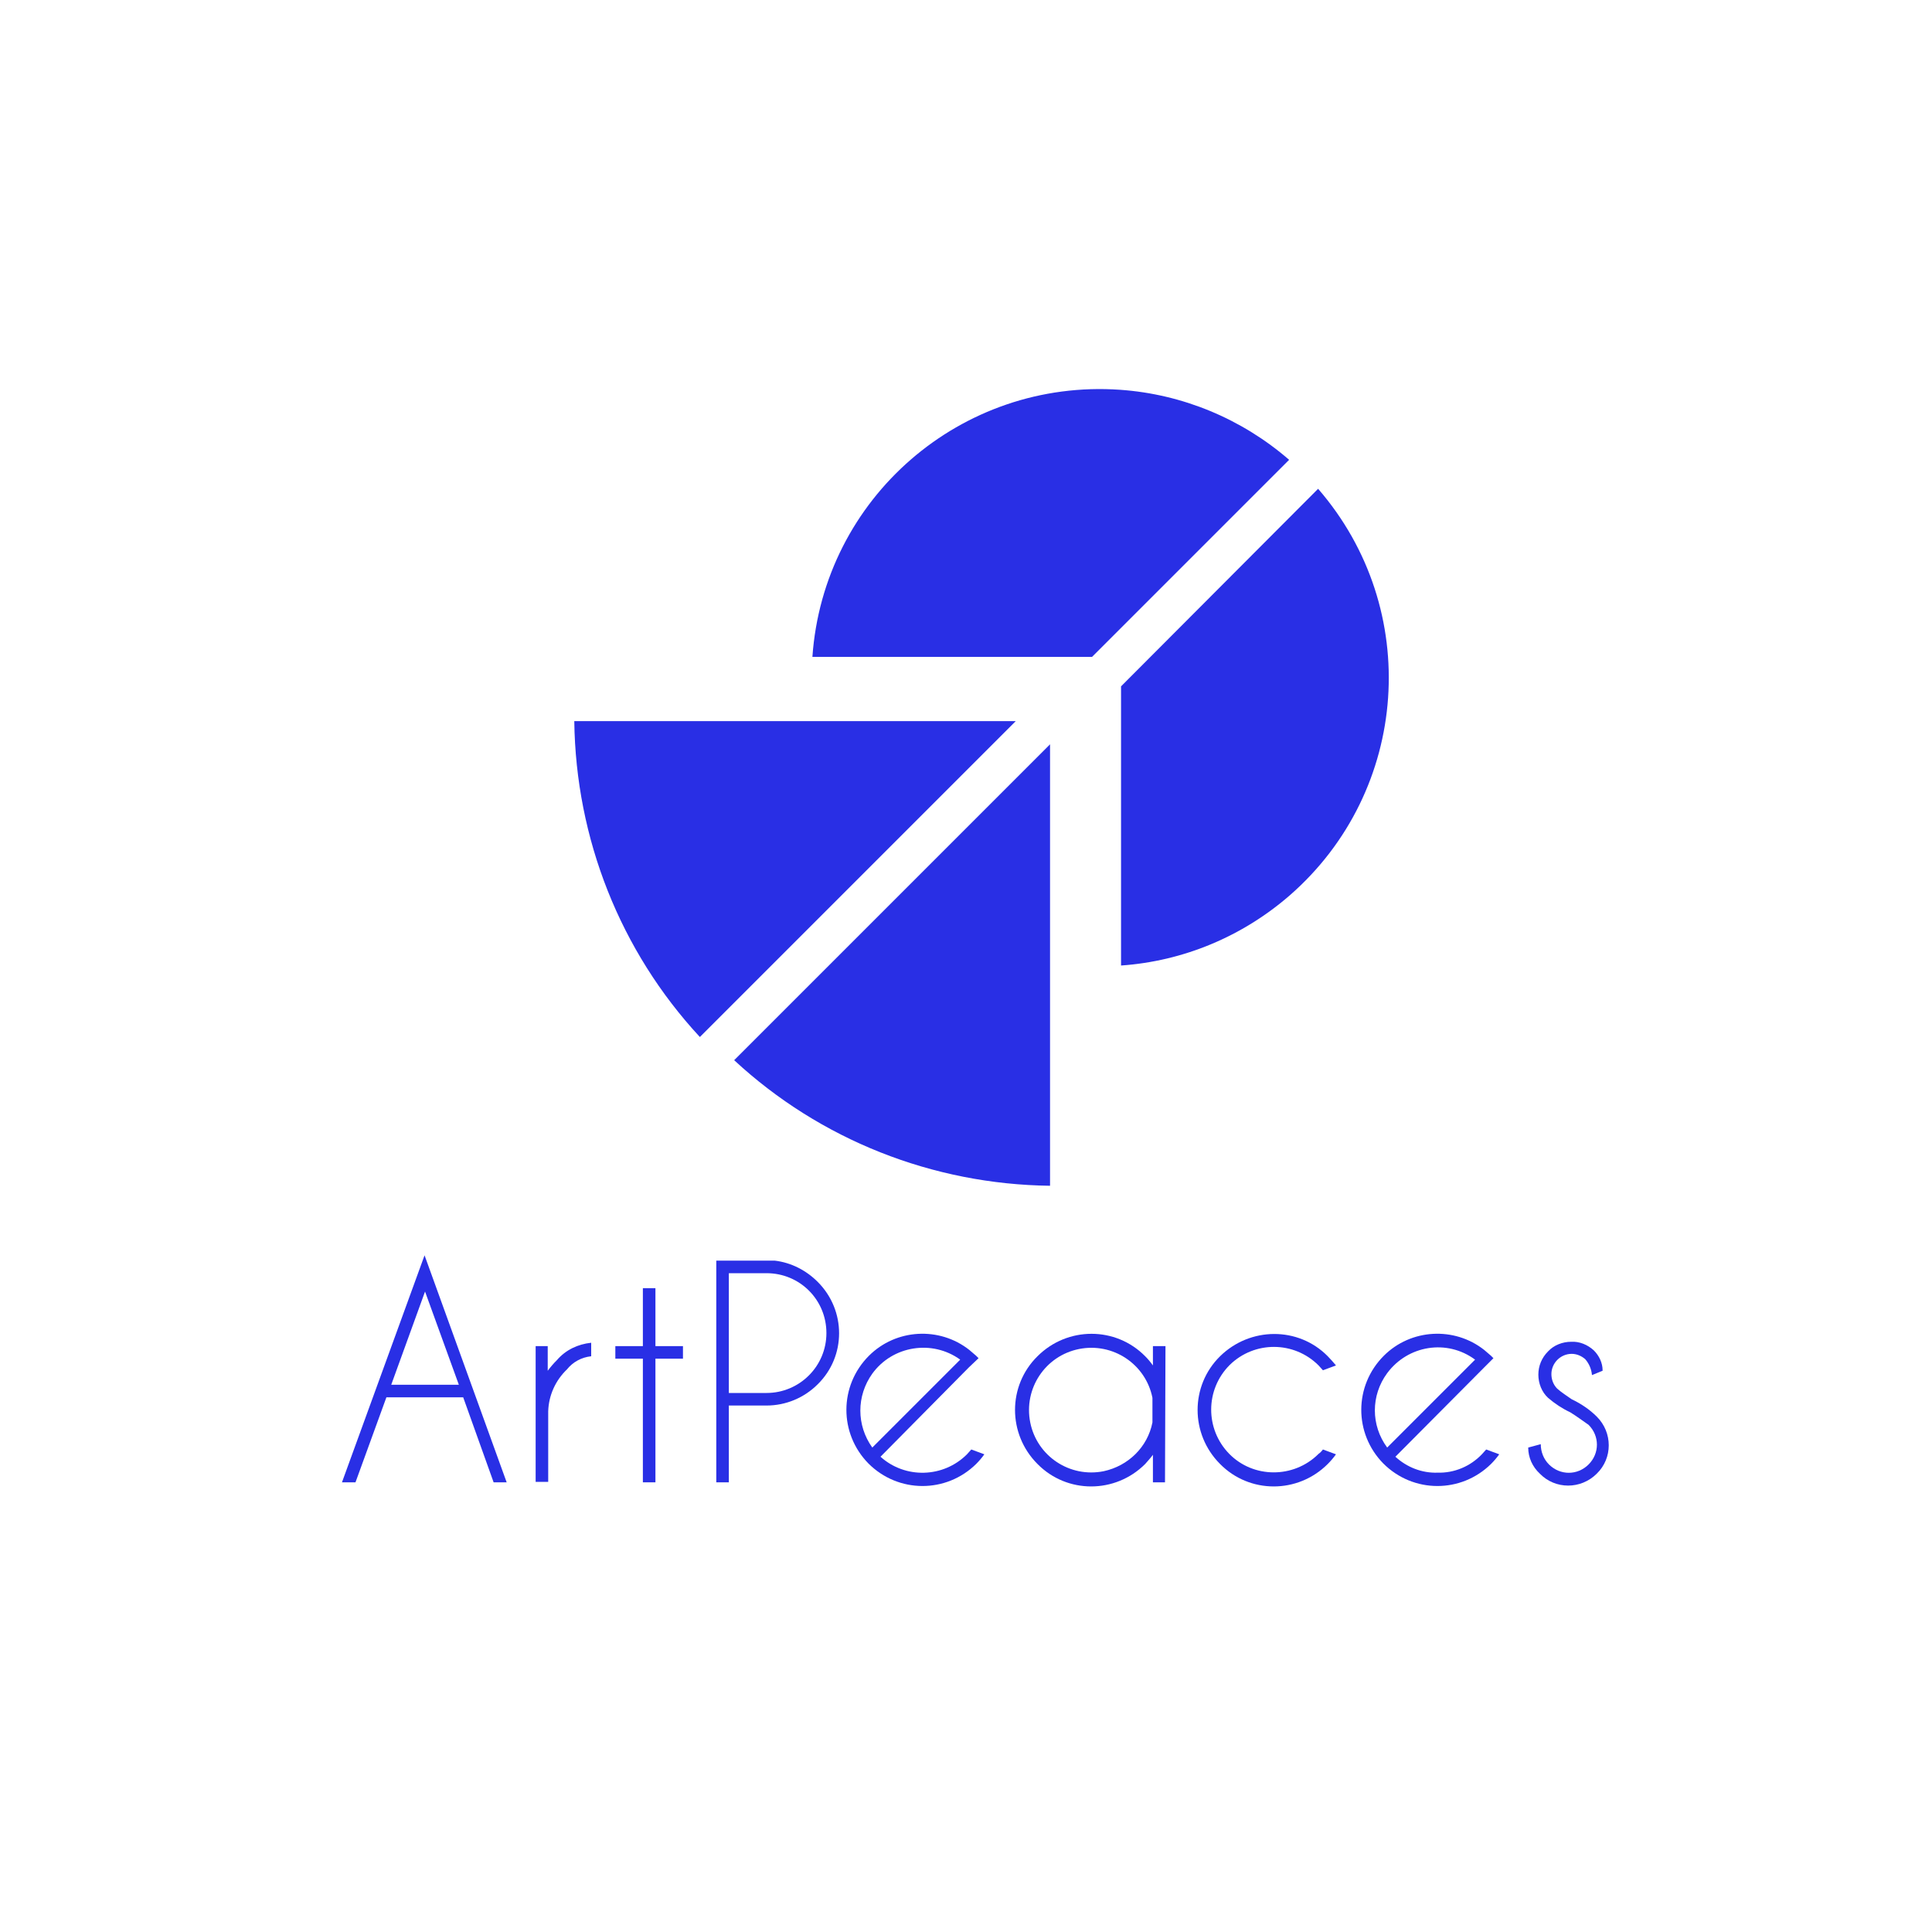
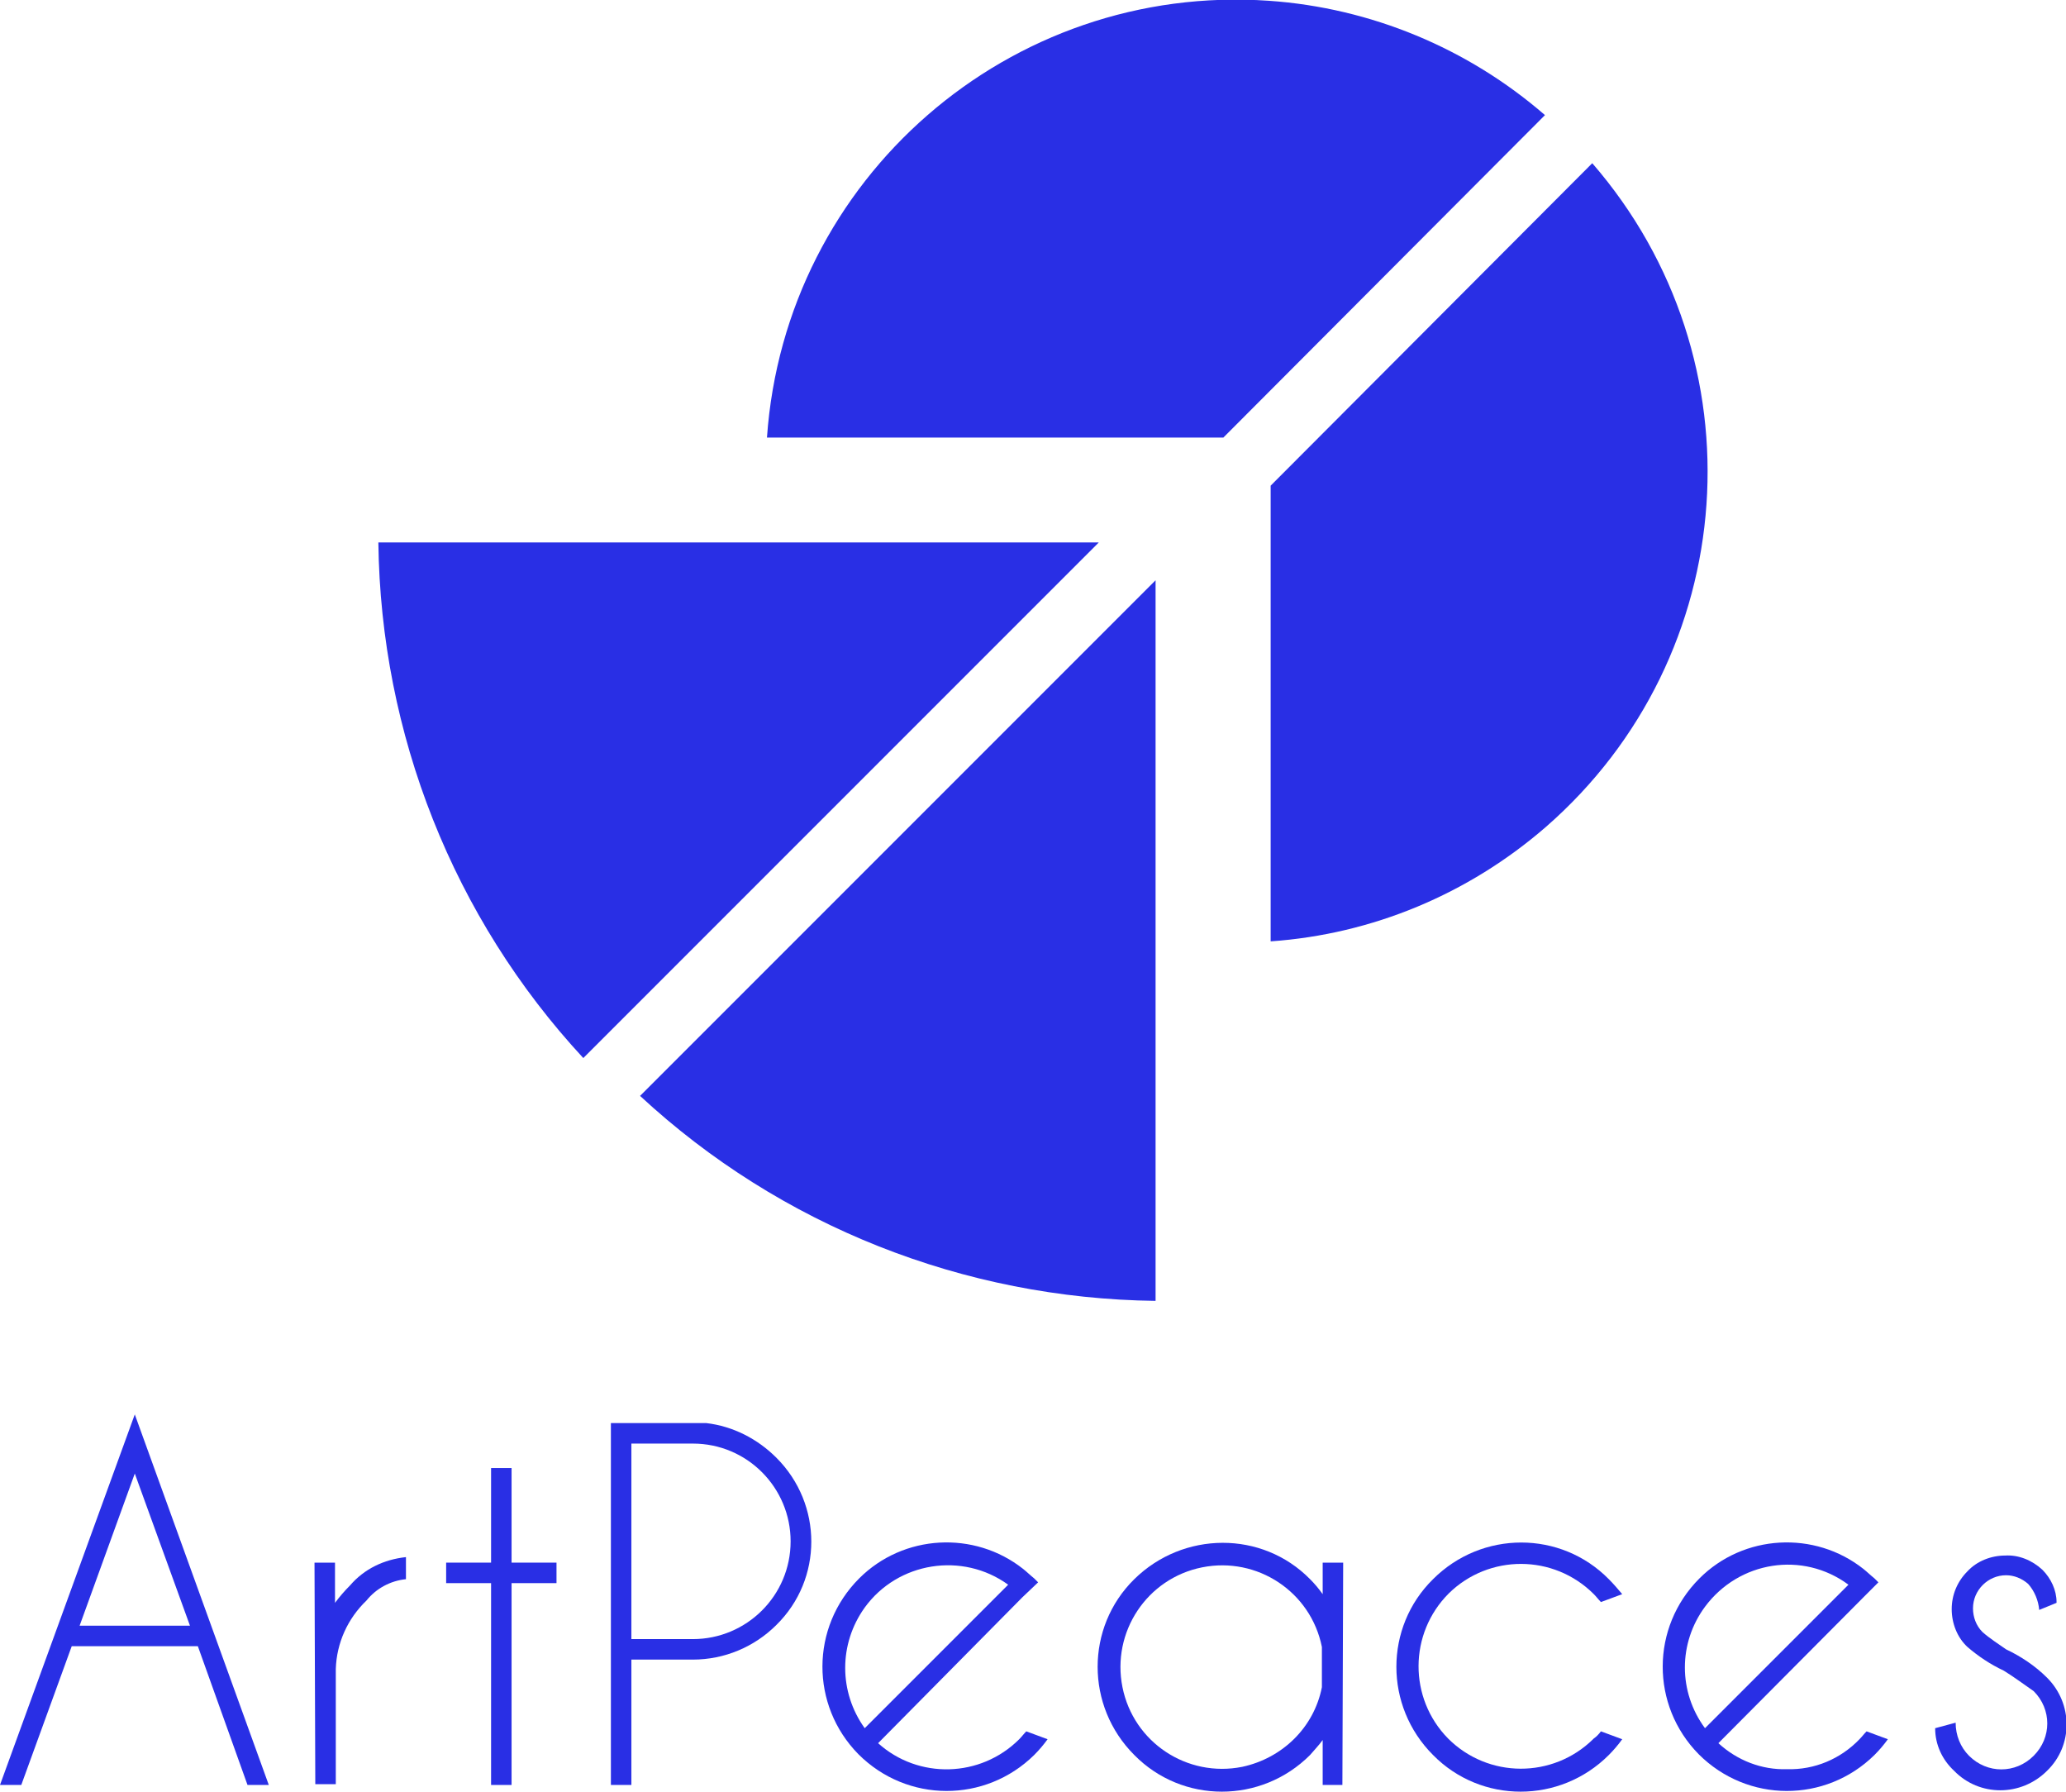
- <svg xmlns="http://www.w3.org/2000/svg" version="1.1" id="Layer_1" x="0px" y="0px" viewBox="0 0 400 400" style="enable-background:new 0 0 400 400;" xml:space="preserve">
+ <svg xmlns="http://www.w3.org/2000/svg" version="1.1" id="Layer_1" x="0px" y="0px" viewBox="0 0 262.1 227.2" style="enable-background:new 0 0 262.1 227.2;" xml:space="preserve">
  <style type="text/css">
	.st0{fill:#292FE5;}
</style>
  <g>
-     <path class="st0" d="M95.9,289.3H80l-6.4,17.6h-2.8l17.1-47l17,47h-2.7L95.9,289.3z M95,286.7l-7-19.3l-7,19.3H95z" />
-     <path class="st0" d="M110.8,278.7h2.6v5.1c0.6-0.8,1.2-1.5,1.9-2.2c1.8-2.1,4.3-3.3,7.1-3.6v2.8c-2,0.2-3.8,1.2-5,2.7   c-2.4,2.3-3.8,5.4-3.9,8.7v14.6h-2.6V278.7z" />
-     <path class="st0" d="M133.1,278.7v-12h2.6v12h5.7v2.6h-5.7v25.6h-2.6v-25.6h-5.7v-2.6H133.1z" />
-     <path class="st0" d="M150.9,291v15.9h-2.6V261h12.1c3.4,0.4,6.5,2,8.9,4.4c5.9,5.9,5.9,15.4,0,21.2c-2.8,2.8-6.6,4.4-10.6,4.4   L150.9,291z M150.9,263.6v24.8h7.8c6.8,0,12.4-5.5,12.4-12.4s-5.5-12.4-12.4-12.4H150.9z" />
-     <path class="st0" d="M182.3,301.6c5.1,4.6,13,4.4,17.9-0.5c0.3-0.3,0.6-0.7,0.9-1l2.7,1c-0.5,0.7-1.1,1.4-1.7,2   c-6.2,6.1-16.1,6.1-22.3-0.1c-6.1-6.2-6.1-16.1,0.1-22.3c5.6-5.6,14.6-6.1,20.8-1.2c0.5,0.4,0.9,0.8,1.4,1.2l0.5,0.5l-2,1.9   L182.3,301.6z M198.8,281.5c-5.8-4.2-14-2.9-18.2,2.9c-3.3,4.6-3.3,10.7,0,15.3L198.8,281.5z" />
-     <path class="st0" d="M241.2,306.9h-2.5v-5.7c-0.5,0.7-1.1,1.3-1.6,1.9c-6.2,6.2-16.2,6.2-22.3,0c-6.2-6.2-6.2-16.2,0-22.3   c6.2-6.2,16.2-6.2,22.3,0c0,0,0,0,0,0c0.6,0.6,1.1,1.2,1.6,1.9v-4h2.6L241.2,306.9z M238.6,294.5v-5.1c-1.4-7-8.2-11.5-15.2-10.1   c-7,1.4-11.5,8.2-10.1,15.2s8.2,11.5,15.2,10.1C233.6,303.5,237.6,299.6,238.6,294.5z" />
-     <path class="st0" d="M273.9,300.1l2.7,1c-0.5,0.7-1.1,1.4-1.7,2c-6.2,6.2-16.2,6.2-22.3,0c-6.2-6.2-6.2-16.2,0-22.3   s16.2-6.2,22.3,0c0,0,0,0,0,0c0.6,0.6,1.2,1.3,1.7,1.9l-2.7,1c-0.3-0.3-0.6-0.7-0.9-1c-5.1-5.1-13.3-5.1-18.4-0.1   c-5.1,5.1-5.1,13.3-0.1,18.4s13.3,5.1,18.4,0.1c0,0,0,0,0.1-0.1C273.3,300.8,273.6,300.5,273.9,300.1z" />
-     <path class="st0" d="M288.9,301.6c2.4,2.2,5.5,3.4,8.7,3.3c3.5,0.1,6.8-1.3,9.2-3.8c0.3-0.3,0.6-0.7,0.9-1l2.7,1   c-0.5,0.7-1.1,1.4-1.7,2c-6.2,6.1-16.1,6.1-22.3-0.1c-6.1-6.2-6.1-16.1,0.1-22.3c5.6-5.6,14.6-6.1,20.8-1.2   c0.5,0.4,0.9,0.8,1.4,1.2c0.2,0.2,0.3,0.3,0.5,0.5l-1.9,1.9L288.9,301.6z M305.4,281.5c-5.8-4.3-13.9-3-18.2,2.8   c-3.4,4.6-3.4,10.8,0,15.4L305.4,281.5z" />
-     <path class="st0" d="M325.1,292.4c-1.7-0.8-3.2-1.8-4.6-3c-1.3-1.2-2-3-2-4.8c0-1.8,0.7-3.5,2-4.8c1.2-1.3,3-2,4.8-2   c1.7-0.1,3.4,0.6,4.7,1.8c1.1,1.1,1.8,2.6,1.8,4.1v0.1l-2.2,0.9c-0.1-1.2-0.6-2.4-1.4-3.3c-0.8-0.7-1.8-1.1-2.8-1.1   c-2.3,0-4.2,1.9-4.2,4.2c0,1.1,0.4,2.2,1.2,3c0.9,0.8,2,1.5,3,2.2c1.9,0.9,3.7,2.1,5.2,3.6c3.3,3.3,3.3,8.6,0,11.8   c-3.3,3.3-8.6,3.3-11.8,0l0,0c-1.5-1.4-2.4-3.3-2.4-5.4l2.6-0.7c0,1.6,0.6,3.1,1.7,4.2c2.3,2.3,5.9,2.3,8.2,0   c2.3-2.3,2.3-5.9,0-8.2l0,0C327.6,294.1,326.4,293.2,325.1,292.4z" />
-     <path class="st0" d="M217.4,245.5c-24.3-0.3-47.6-9.5-65.4-26l65.4-65.4V245.5z" />
-     <path class="st0" d="M118.9,149.3c0.3,24.3,9.5,47.6,26,65.4l65.4-65.4H118.9z" />
-     <path class="st0" d="M272.9,101.2c21.6,24.9,19,62.5-5.9,84.2c-9.8,8.5-22,13.6-34.9,14.5v-57.8L272.9,101.2z" />
-     <path class="st0" d="M226.1,136h-57.9c2.3-32.9,30.8-57.6,63.7-55.3c12.9,0.9,25.2,6,35,14.5L226.1,136z" />
+     <path class="st0" d="M25.1,208.8h-16l-6.4,17.6H0l17.1-47l17,47h-2.7L25.1,208.8z M24.1,206.2l-7-19.3l-7,19.3H24.1z" />
+     <path class="st0" d="M39.9,198.2h2.6v5.1c0.6-0.8,1.2-1.5,1.9-2.2c1.8-2.1,4.3-3.3,7.1-3.6v2.8c-2,0.2-3.8,1.2-5,2.7   c-2.4,2.3-3.8,5.4-3.9,8.7v14.6H40L39.9,198.2L39.9,198.2z" />
+     <path class="st0" d="M62.3,198.2v-12h2.6v12h5.7v2.6h-5.7v25.6h-2.6v-25.6h-5.7v-2.6H62.3z" />
+     <path class="st0" d="M80.1,210.5v15.9h-2.6v-45.9h12.1c3.4,0.4,6.5,2,8.9,4.4c5.9,5.9,5.9,15.4,0,21.2c-2.8,2.8-6.6,4.4-10.6,4.4   L80.1,210.5z M80.1,183.1v24.8h7.8c6.8,0,12.4-5.5,12.4-12.4c0-6.8-5.5-12.4-12.4-12.4L80.1,183.1L80.1,183.1z" />
+     <path class="st0" d="M111.4,221.1c5.1,4.6,13,4.4,17.9-0.5c0.3-0.3,0.6-0.7,0.9-1l2.7,1c-0.5,0.7-1.1,1.4-1.7,2   c-6.2,6.1-16.1,6.1-22.3-0.1c-6.1-6.2-6.1-16.1,0.1-22.3c5.6-5.6,14.6-6.1,20.8-1.2c0.5,0.4,0.9,0.8,1.4,1.2l0.5,0.5l-2,1.9   L111.4,221.1z M127.9,201c-5.8-4.2-14-2.9-18.2,2.9c-3.3,4.6-3.3,10.7,0,15.3L127.9,201z" />
+     <path class="st0" d="M170.3,226.4h-2.5v-5.7c-0.5,0.7-1.1,1.3-1.6,1.9c-6.2,6.2-16.2,6.2-22.3,0c-6.2-6.2-6.2-16.2,0-22.3   s16.2-6.2,22.3,0l0,0c0.6,0.6,1.1,1.2,1.6,1.9v-4h2.6L170.3,226.4z M167.7,214v-5.1c-1.4-7-8.2-11.5-15.2-10.1S141,207,142.4,214   s8.2,11.5,15.2,10.1C162.7,223,166.7,219.1,167.7,214z" />
+     <path class="st0" d="M203.1,219.6l2.7,1c-0.5,0.7-1.1,1.4-1.7,2c-6.2,6.2-16.2,6.2-22.3,0c-6.2-6.2-6.2-16.2,0-22.3   c6.2-6.2,16.2-6.2,22.3,0l0,0c0.6,0.6,1.2,1.3,1.7,1.9l-2.7,1c-0.3-0.3-0.6-0.7-0.9-1c-5.1-5.1-13.3-5.1-18.4-0.1   c-5.1,5.1-5.1,13.3-0.1,18.4c5.1,5.1,13.3,5.1,18.4,0.1c0,0,0,0,0.1-0.1C202.5,220.3,202.8,220,203.1,219.6z" />
+     <path class="st0" d="M218,221.1c2.4,2.2,5.5,3.4,8.7,3.3c3.5,0.1,6.8-1.3,9.2-3.8c0.3-0.3,0.6-0.7,0.9-1l2.7,1   c-0.5,0.7-1.1,1.4-1.7,2c-6.2,6.1-16.1,6.1-22.3-0.1c-6.1-6.2-6.1-16.1,0.1-22.3c5.6-5.6,14.6-6.1,20.8-1.2   c0.5,0.4,0.9,0.8,1.4,1.2c0.2,0.2,0.3,0.3,0.5,0.5l-1.9,1.9L218,221.1z M234.5,201c-5.8-4.3-13.9-3-18.2,2.8   c-3.4,4.6-3.4,10.8,0,15.4L234.5,201z" />
+     <path class="st0" d="M254.2,211.9c-1.7-0.8-3.2-1.8-4.6-3c-1.3-1.2-2-3-2-4.8s0.7-3.5,2-4.8c1.2-1.3,3-2,4.8-2   c1.7-0.1,3.4,0.6,4.7,1.8c1.1,1.1,1.8,2.6,1.8,4.1v0.1l-2.2,0.9c-0.1-1.2-0.6-2.4-1.4-3.3c-0.8-0.7-1.8-1.1-2.8-1.1   c-2.3,0-4.2,1.9-4.2,4.2c0,1.1,0.4,2.2,1.2,3c0.9,0.8,2,1.5,3,2.2c1.9,0.9,3.7,2.1,5.2,3.6c3.3,3.3,3.3,8.6,0,11.8   c-3.3,3.3-8.6,3.3-11.8,0l0,0c-1.5-1.4-2.4-3.3-2.4-5.4l2.6-0.7c0,1.6,0.6,3.1,1.7,4.2c2.3,2.3,5.9,2.3,8.2,0   c2.3-2.3,2.3-5.9,0-8.2l0,0C256.7,213.6,255.5,212.7,254.2,211.9z" />
+     <path class="st0" d="M146.6,165c-24.3-0.3-47.6-9.5-65.4-26l65.4-65.4V165z" />
+     <path class="st0" d="M48,68.8c0.3,24.3,9.5,47.6,26,65.4l65.4-65.4C139.4,68.8,48,68.8,48,68.8z" />
+     <path class="st0" d="M202,20.7c21.6,24.9,19,62.5-5.9,84.2c-9.8,8.5-22,13.6-34.9,14.5V61.6L202,20.7z" />
+     <path class="st0" d="M155.2,55.5H97.3C99.6,22.6,128.1-2.2,161,0.1c12.9,0.9,25.2,6,35,14.5L155.2,55.5z" />
  </g>
</svg>
